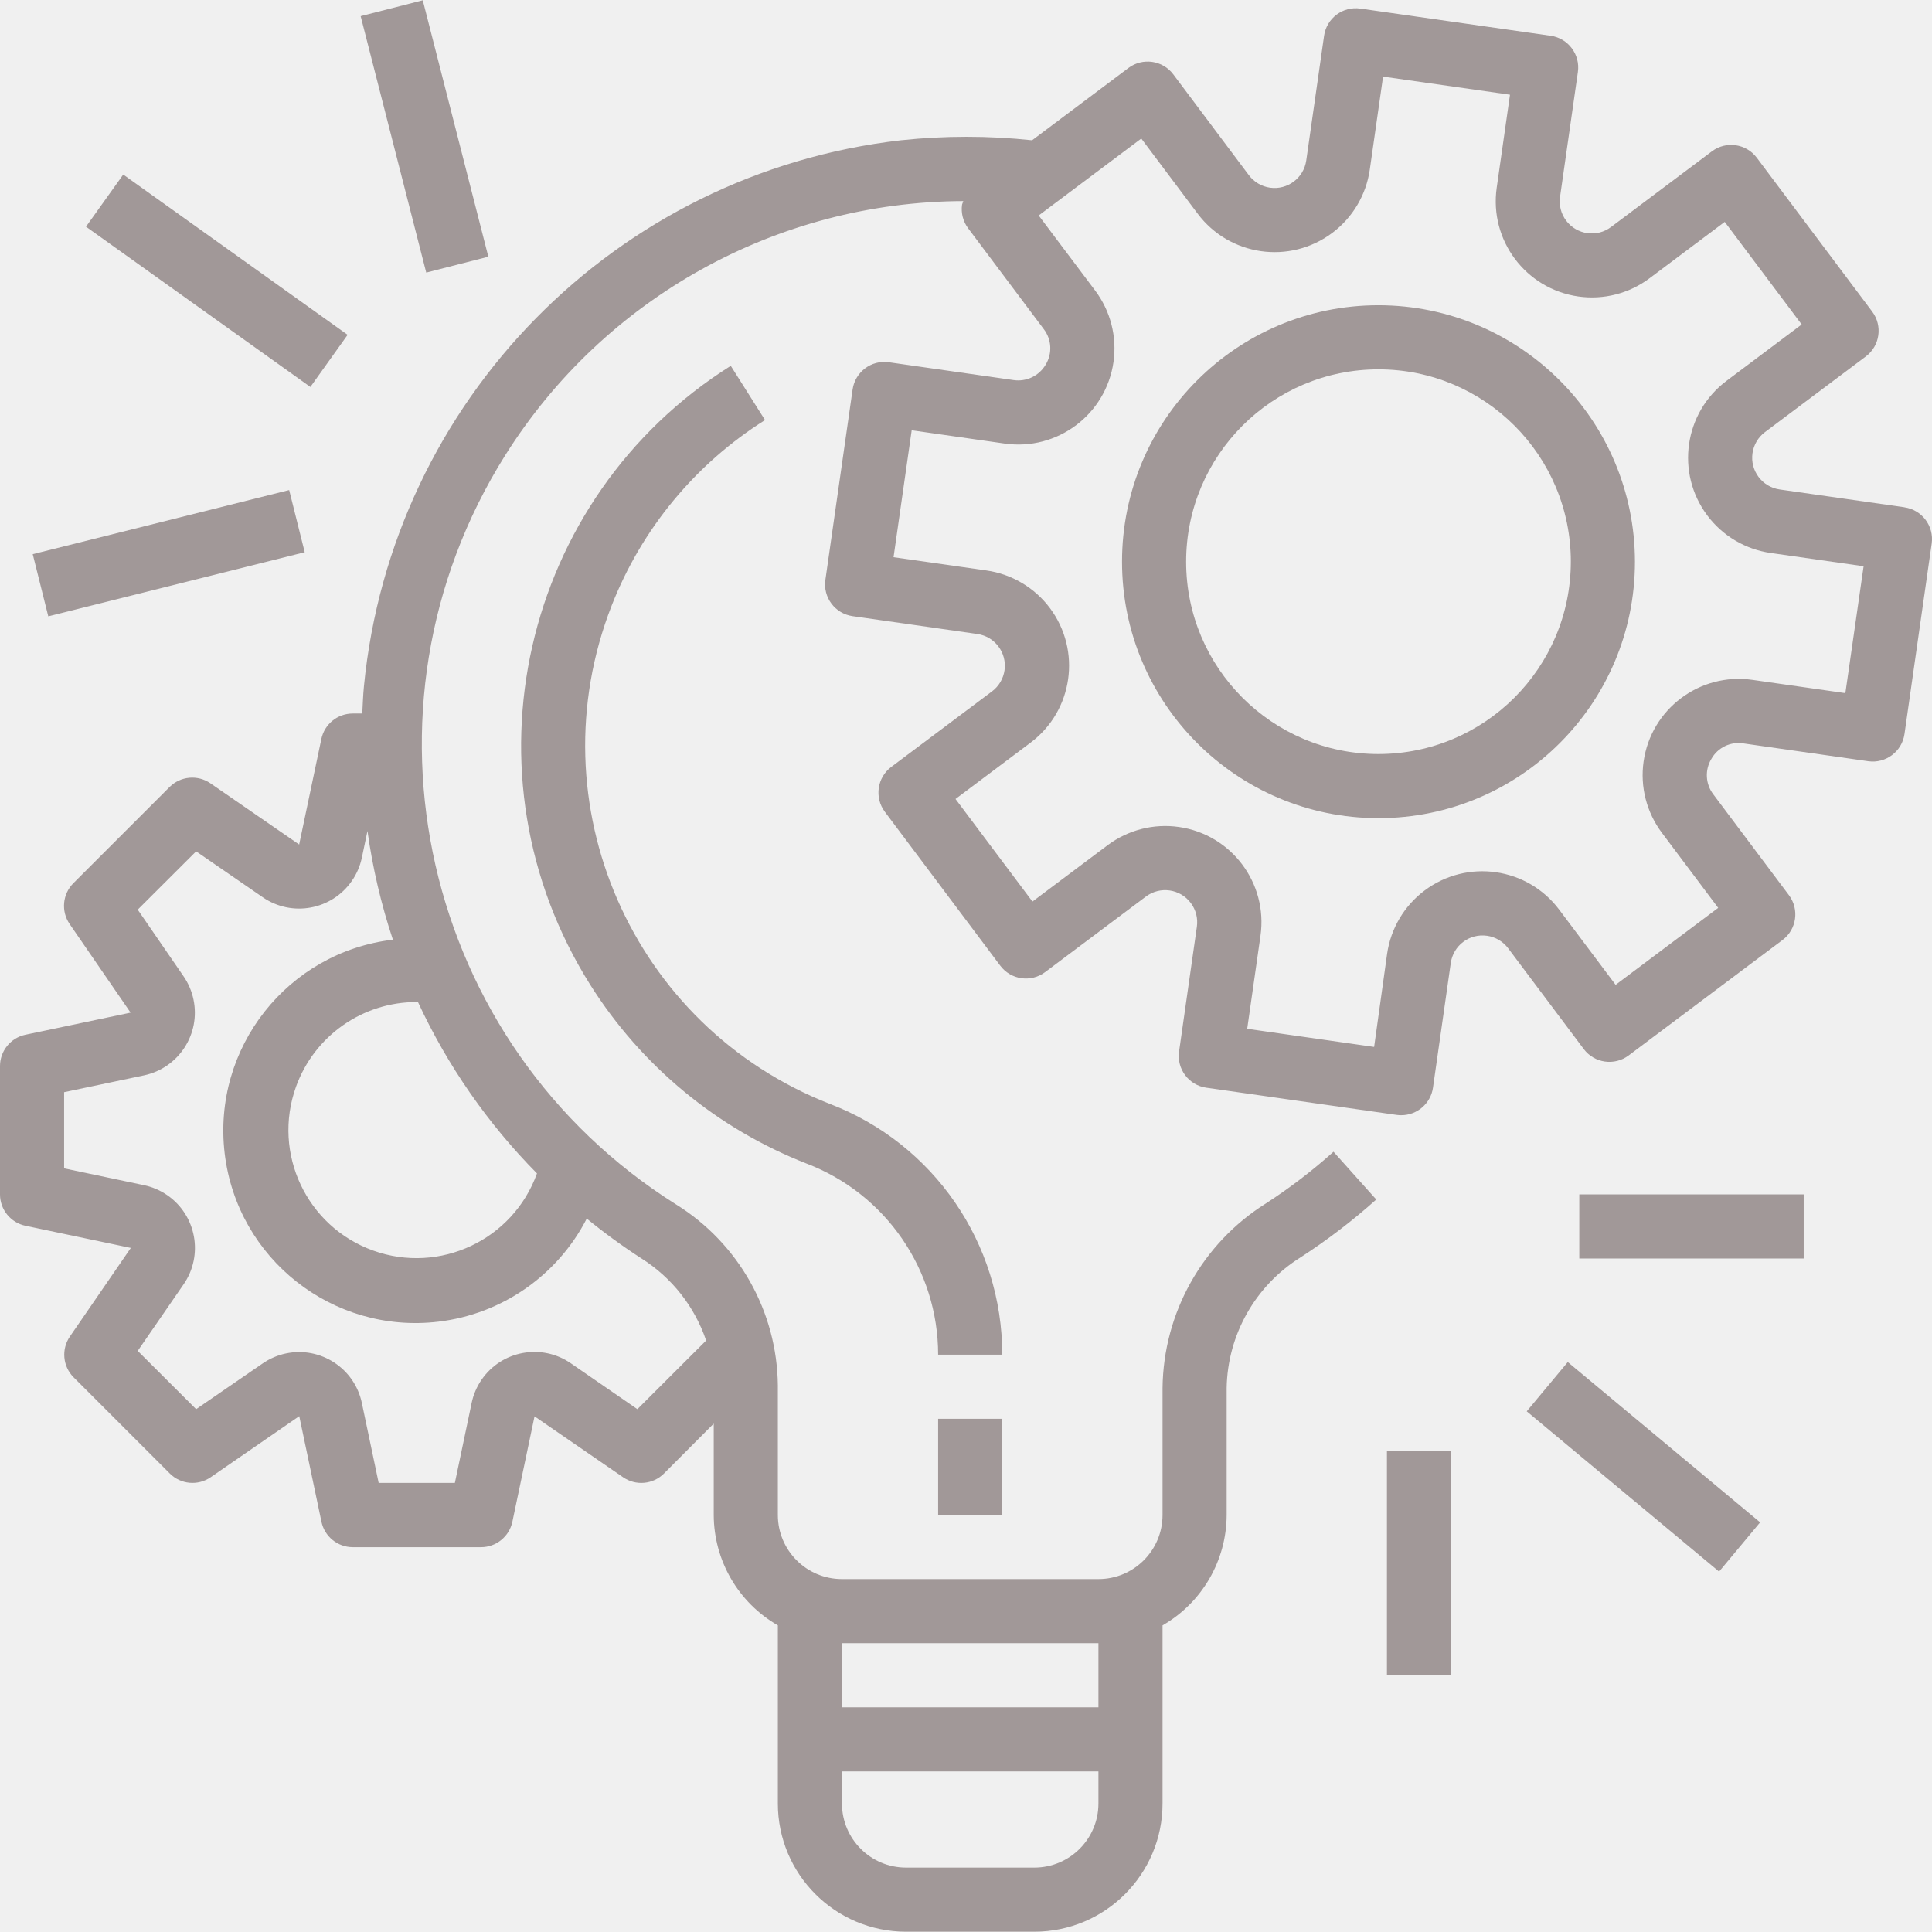
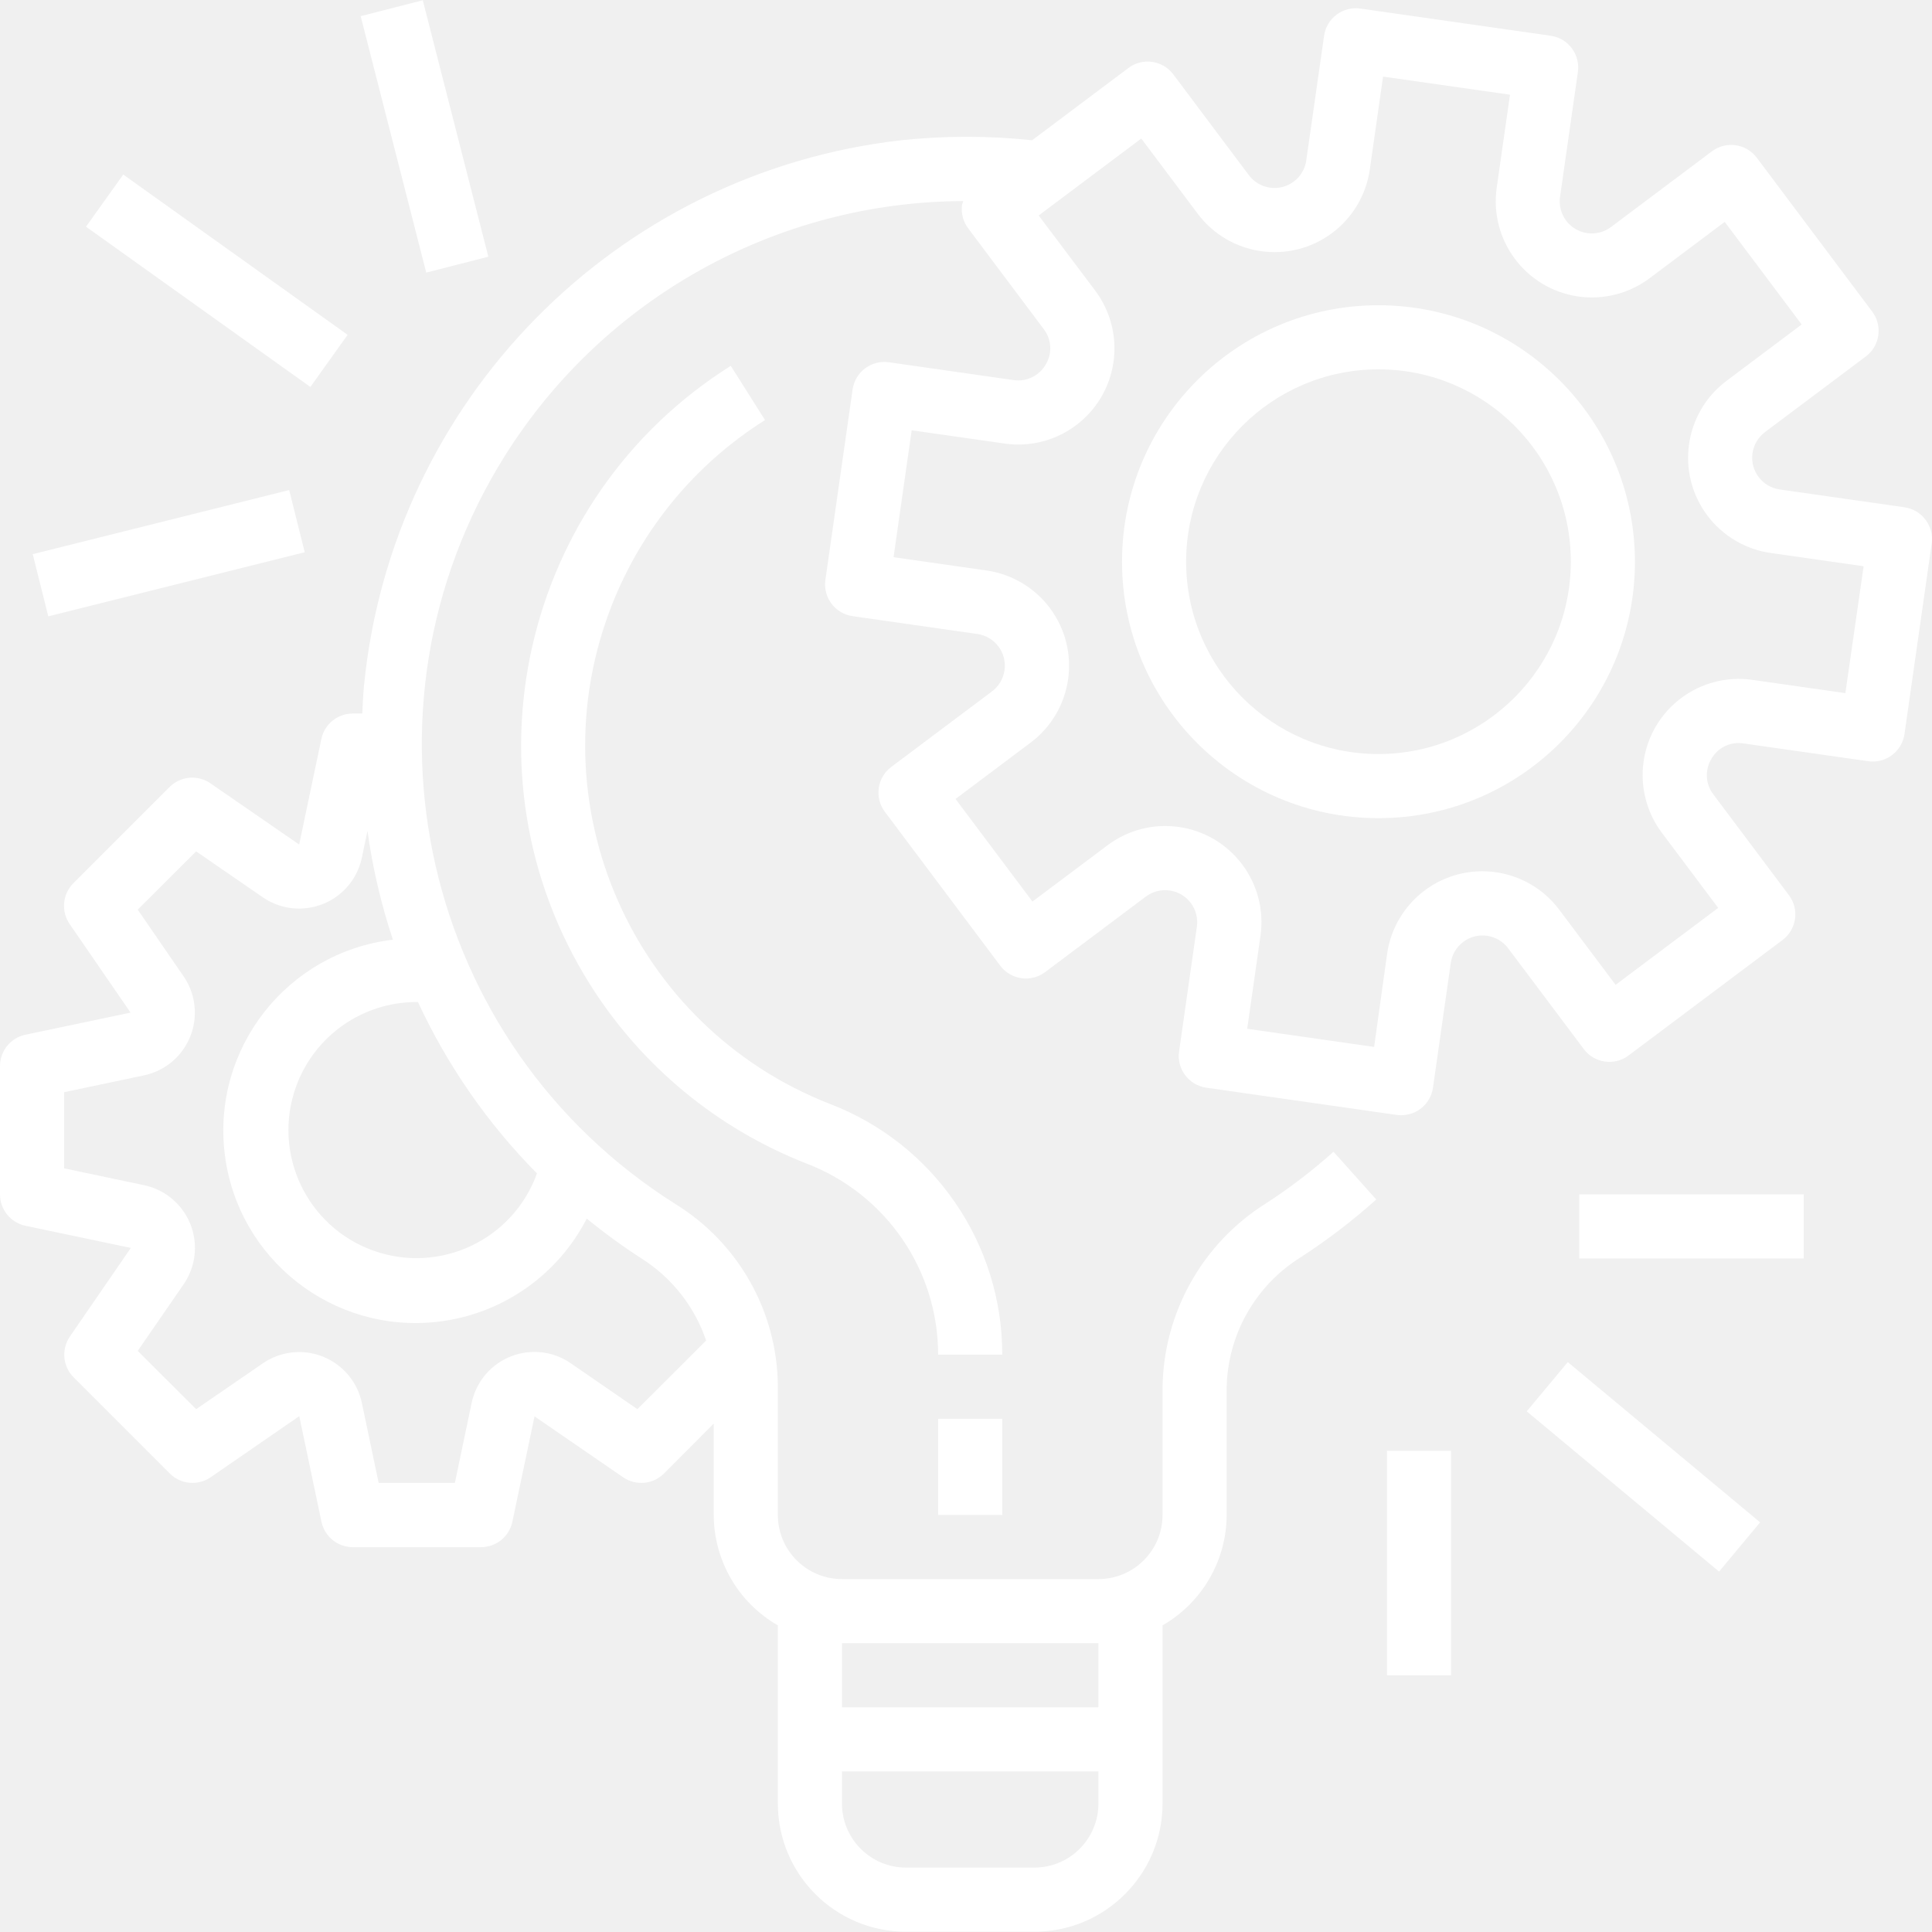
- <svg xmlns="http://www.w3.org/2000/svg" version="1.1" fill="#A19898" id="Capa_1" x="0px" y="0px" viewBox="0 0 482.13 482.13" style="enable-background:new 0 0 482.13 482.13;" xml:space="preserve">
+ <svg xmlns="http://www.w3.org/2000/svg" version="1.1" fill="#FFFFFF" id="Capa_1" x="0px" y="0px" viewBox="0 0 482.13 482.13" style="enable-background:new 0 0 482.13 482.13;" xml:space="preserve">
  <g>
    <g>
      <path d="M475.266,126.603c-0.001,0-0.001,0-0.002,0l-0.016-0.016l-31.12-4.44c-4.374-0.623-7.415-4.674-6.792-9.048    c0.299-2.102,1.422-3.998,3.12-5.272l25.152-18.864c3.535-2.651,4.251-7.665,1.6-11.2l-28.8-38.4    c-2.651-3.535-7.665-4.251-11.2-1.6l-25.144,18.864c-3.52,2.671-8.538,1.983-11.209-1.537c-1.297-1.709-1.853-3.868-1.543-5.991    l4.448-31.12c0.627-4.374-2.41-8.427-6.783-9.055c-0.003,0-0.006-0.001-0.009-0.001L339.48,2.139    c-4.373-0.628-8.428,2.408-9.056,6.782c0,0.001,0,0.001,0,0.002l-4.448,31.12c-0.623,4.374-4.674,7.415-9.048,6.792    c-2.102-0.299-3.998-1.422-5.272-3.12L292.8,18.563c-2.651-3.535-7.665-4.251-11.2-1.6l-24.04,18.04    c-10.876-1.156-21.844-1.156-32.72,0C153.614,43.144,97.759,99.946,90.816,171.299c-0.216,2.264-0.296,4.512-0.408,6.76h-2.4    c-3.796,0.007-7.065,2.681-7.824,6.4l-5.528,26.288l-22.144-15.272c-3.178-2.193-7.47-1.802-10.2,0.928l-24,24    c-2.726,2.729-3.116,7.015-0.928,10.192l15.2,22.104l-26.296,5.528c-3.678,0.806-6.296,4.067-6.288,7.832v32    c-0.002,3.784,2.649,7.052,6.352,7.832l26.296,5.528l-15.2,22.104c-2.188,3.177-1.798,7.463,0.928,10.192l24,24    c2.73,2.73,7.022,3.121,10.2,0.928l22.104-15.24l5.528,26.296c0.759,3.719,4.028,6.393,7.824,6.4h32    c3.784,0.002,7.052-2.649,7.832-6.352l5.528-26.296l22.104,15.2c3.177,2.188,7.463,1.798,10.192-0.928l12.424-12.464v22.8    c0.036,11.381,6.133,21.88,16,27.552v44.448c0,17.673,14.327,32,32,32h32c17.673,0,32-14.327,32-32v-44.448    c9.867-5.672,15.964-16.171,16-27.552v-31.664c0.217-13.323,7.187-25.623,18.504-32.656c6.639-4.307,12.935-9.122,18.832-14.4    l-10.672-11.92c-5.275,4.728-10.911,9.037-16.856,12.888c-15.885,9.97-25.609,27.334-25.808,46.088v31.664c0,8.837-7.163,16-16,16    h-64c-8.837,0-16-7.163-16-16v-32.328c-0.185-18.399-9.756-35.428-25.376-45.152c-63.407-39.842-82.511-123.541-42.669-186.948    c24.72-39.341,67.862-63.286,114.325-63.452c-0.119,0.285-0.224,0.576-0.312,0.872c-0.297,2.1,0.253,4.233,1.528,5.928    l18.856,25.144c1.988,2.573,2.179,6.107,0.48,8.88c-1.636,2.79-4.799,4.312-8,3.848l-31.12-4.448    c-4.374-0.627-8.427,2.41-9.055,6.783c0,0.003-0.001,0.006-0.001,0.009l-6.792,47.512c-0.627,4.373,2.41,8.427,6.783,9.055    c0.003,0,0.006,0.001,0.009,0.001l31.12,4.448c4.374,0.623,7.415,4.674,6.792,9.048c-0.299,2.102-1.422,3.998-3.12,5.272    l-25.144,18.856c-3.535,2.651-4.251,7.665-1.6,11.2l28.8,38.4c2.651,3.535,7.665,4.251,11.2,1.6l25.152-18.856    c3.538-2.646,8.552-1.923,11.198,1.616c1.266,1.693,1.811,3.819,1.514,5.912l-4.44,31.12c-0.628,4.373,2.408,8.428,6.782,9.056    c0.001,0,0.001,0,0.002,0l47.52,6.792c0.374,0.048,0.751,0.072,1.128,0.072c3.983,0.005,7.362-2.921,7.928-6.864l4.44-31.12    c0.623-4.374,4.674-7.415,9.048-6.792c2.102,0.299,3.998,1.422,5.272,3.12l18.864,25.144c2.651,3.535,7.665,4.251,11.2,1.6    l38.4-28.8c3.535-2.651,4.251-7.665,1.6-11.2l-18.856-25.144c-1.979-2.577-2.17-6.105-0.48-8.88c1.601-2.827,4.793-4.359,8-3.84    l31.12,4.44c4.373,0.628,8.428-2.409,9.056-6.782c0-0.001,0-0.001,0-0.002l6.784-47.52    C482.676,131.285,479.64,127.231,475.266,126.603z M210.112,410.059h64v16h-64V410.059z M210.112,442.059h64v8    c0,8.837-7.163,16-16,16h-32c-8.837,0-16-7.163-16-16V442.059z M146.424,304.099c4.368,3.572,8.932,6.898,13.672,9.96    c7.559,4.777,13.249,12.004,16.12,20.472l-17.16,17.128l-16.616-11.456c-7.276-5.014-17.239-3.18-22.254,4.096    c-1.202,1.745-2.046,3.711-2.482,5.784l-4.192,19.976H94.496l-4.192-19.944c-1.82-8.647-10.305-14.182-18.952-12.362    c-2.073,0.436-4.039,1.28-5.784,2.482l-16.624,11.424l-14.576-14.544l11.448-16.608c5.019-7.273,3.191-17.237-4.082-22.256    c-1.746-1.205-3.714-2.051-5.79-2.488L16,291.563v-19.008l19.944-4.2c8.644-1.833,14.166-10.326,12.333-18.971    c-0.435-2.051-1.268-3.996-2.453-5.725l-11.456-16.656l14.576-14.544l16.632,11.456c7.279,5.009,17.242,3.169,22.251-4.11    c1.2-1.743,2.042-3.707,2.477-5.778l1.4-6.656c1.282,9.218,3.405,18.298,6.344,27.128c-26.323,3.138-45.118,27.022-41.98,53.345    c3.138,26.323,27.022,45.118,53.345,41.98C125.259,327.934,139.13,318.293,146.424,304.099z M134,292.827    c-5.974,16.605-24.277,25.223-40.882,19.25c-16.605-5.974-25.223-24.277-19.25-40.882c4.57-12.703,16.631-21.164,30.131-21.136    c0.104,0,0.2,0,0.304,0C111.66,265.922,121.707,280.391,134,292.827z M460.512,172.971l-23.2-3.312    c-13.122-1.874-25.278,7.245-27.152,20.366c-0.9,6.301,0.74,12.702,4.56,17.794l14.056,18.744l-25.6,19.2l-14.064-18.736    c-7.952-10.605-22.995-12.756-33.599-4.804c-5.092,3.818-8.459,9.503-9.361,15.804l-3.24,23.232l-31.672-4.528l3.312-23.2    c1.879-13.121-7.235-25.281-20.356-27.159c-6.305-0.903-12.709,0.737-17.804,4.559l-18.744,14.056l-19.2-25.6l18.736-14.064    c10.605-7.952,12.756-22.995,4.804-33.599c-3.818-5.092-9.503-8.459-15.804-9.361l-23.2-3.312l4.528-31.672l23.2,3.312    c13.121,1.879,25.281-7.235,27.159-20.356c0.903-6.305-0.737-12.709-4.559-17.804l-14.104-18.76l25.6-19.2l14.064,18.744    c7.952,10.605,22.995,12.756,33.599,4.804c5.092-3.818,8.459-9.503,9.361-15.804l3.312-23.2l31.672,4.52l-3.312,23.2    c-1.874,13.122,7.244,25.278,20.366,27.152c6.301,0.9,12.702-0.74,17.794-4.56l18.744-14.056l19.2,25.6l-18.744,14.064    c-10.605,7.952-12.756,22.995-4.804,33.599c3.818,5.092,9.503,8.459,15.804,9.361l23.2,3.312L460.512,172.971z" />
    </g>
  </g>
  <g>
    <g>
      <path d="M344,76.171c-35.346,0-64,28.654-64,64c0,35.346,28.654,64,64,64c35.346,0,64-28.654,64-64    C407.96,104.841,379.33,76.21,344,76.171z M344,188.171c-26.51,0-48-21.49-48-48s21.49-48,48-48c26.51,0,48,21.49,48,48    C391.969,166.668,370.497,188.14,344,188.171z" />
    </g>
  </g>
  <g>
    <g>
      <rect x="234.112" y="354.059" width="16" height="24" />
    </g>
  </g>
  <g>
    <g>
      <path d="M207.12,275.491c-49.385-19.292-73.78-74.966-54.487-124.351c7.476-19.136,20.893-35.369,38.279-46.313l-8.552-13.536    c-52.336,32.971-68.035,102.126-35.064,154.462c12.769,20.269,31.701,35.91,54.016,44.626c19.752,7.568,32.795,26.528,32.8,47.68    h16C250.137,310.307,233.035,285.418,207.12,275.491z" />
    </g>
  </g>
  <g>
    <g>
      <rect x="394.112" y="298.059" width="56" height="16" />
    </g>
  </g>
  <g>
    <g>
      <rect x="402.113" y="334.822" transform="matrix(0.6401 -0.7683 0.7683 0.6401 -133.6437 446.8239)" width="16" height="62.48" />
    </g>
  </g>
  <g>
    <g>
      <rect x="346.112" y="362.059" width="16" height="56" />
    </g>
  </g>
  <g>
    <g>
      <rect x="9.128" y="130.058" transform="matrix(0.9701 -0.2425 0.2425 0.9701 -32.2251 14.3351)" width="65.968" height="15.992" />
    </g>
  </g>
  <g>
    <g>
      <rect x="46.111" y="35.657" transform="matrix(0.5812 -0.8137 0.8137 0.5812 -34.3557 73.3688)" width="15.992" height="68.816" />
    </g>
  </g>
  <g>
    <g>
      <rect x="97.938" y="1.024" transform="matrix(0.9688 -0.2477 0.2477 0.9688 -5.133 27.2971)" width="16" height="66.056" />
    </g>
  </g>
  <g>
</g>
  <g>
</g>
  <g>
</g>
  <g>
</g>
  <g>
</g>
  <g>
</g>
  <g>
</g>
  <g>
</g>
  <g>
</g>
  <g>
</g>
  <g>
</g>
  <g>
</g>
  <g>
</g>
  <g>
</g>
  <g>
</g>
</svg>
